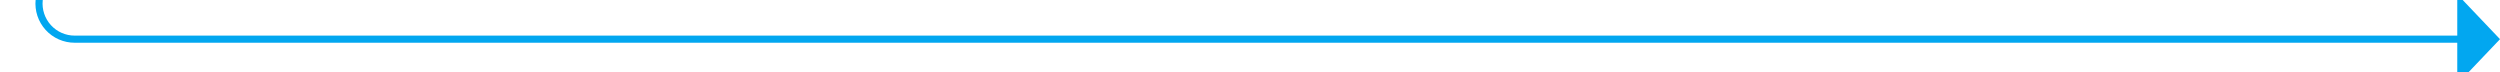
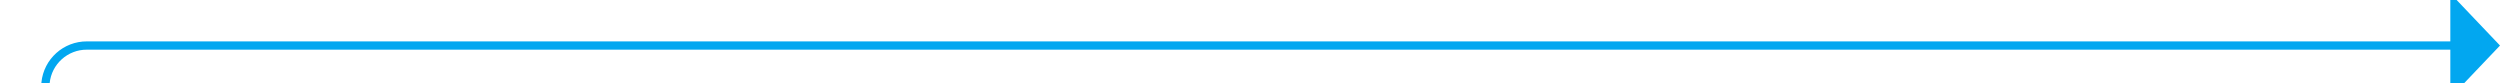
- <svg xmlns="http://www.w3.org/2000/svg" version="1.1" width="351px" height="10px" preserveAspectRatio="xMinYMid meet" viewBox="984 722  351 8">
-   <path d="M 989.5 253  L 989.5 256  A 3 3 0 0 1 992.5 259 A 3 3 0 0 1 989.5 262 L 989.5 721  A 5 5 0 0 0 994.5 726.5 L 1330 726.5  " stroke-width="1" stroke="#02a7f0" fill="none" />
-   <path d="M 1329 732.8  L 1335 726.5  L 1329 720.2  L 1329 732.8  Z " fill-rule="nonzero" fill="#02a7f0" stroke="none" />
+ <svg xmlns="http://www.w3.org/2000/svg" version="1.1" width="302px" height="10px" preserveAspectRatio="xMinYMid meet" viewBox="1033 89  302 8">
+   <path d="M 1038.5 195  L 1038.5 98  A 5 5 0 0 1 1043.5 93.5 L 1330 93.5  " stroke-width="1" stroke="#02a7f0" fill="none" />
+   <path d="M 1329 99.8  L 1335 93.5  L 1329 87.2  L 1329 99.8  Z " fill-rule="nonzero" fill="#02a7f0" stroke="none" />
</svg>
